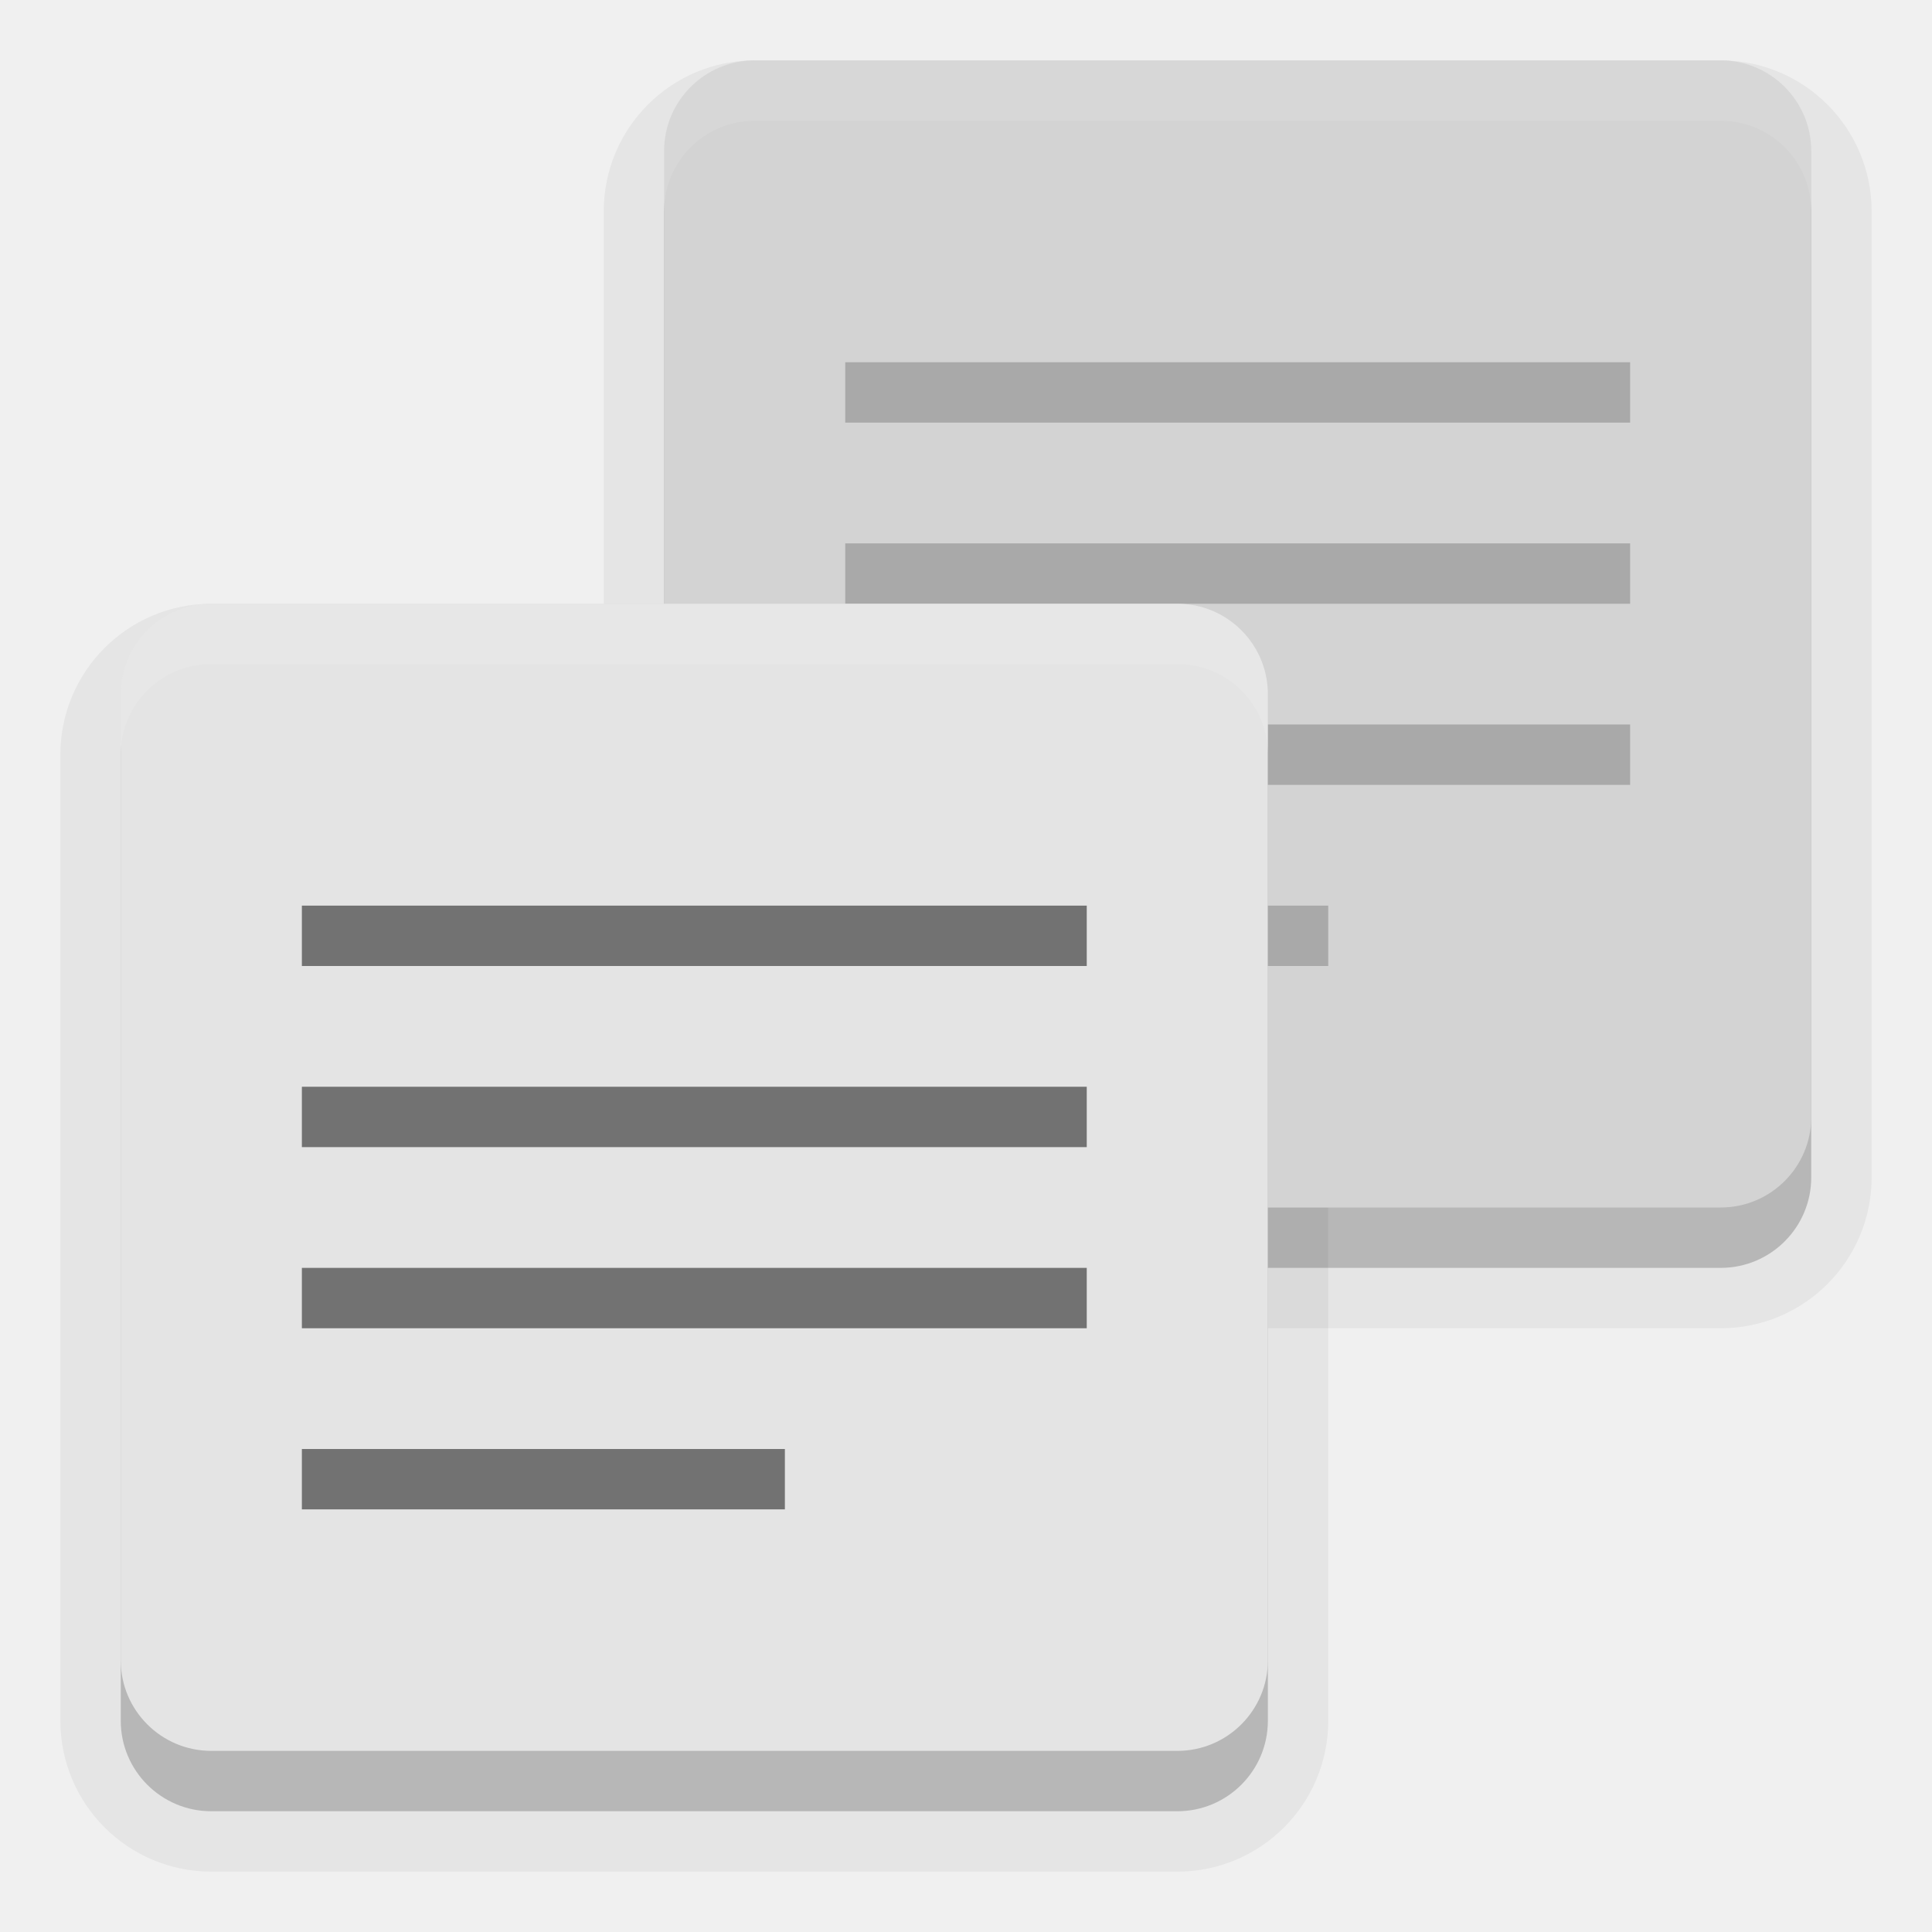
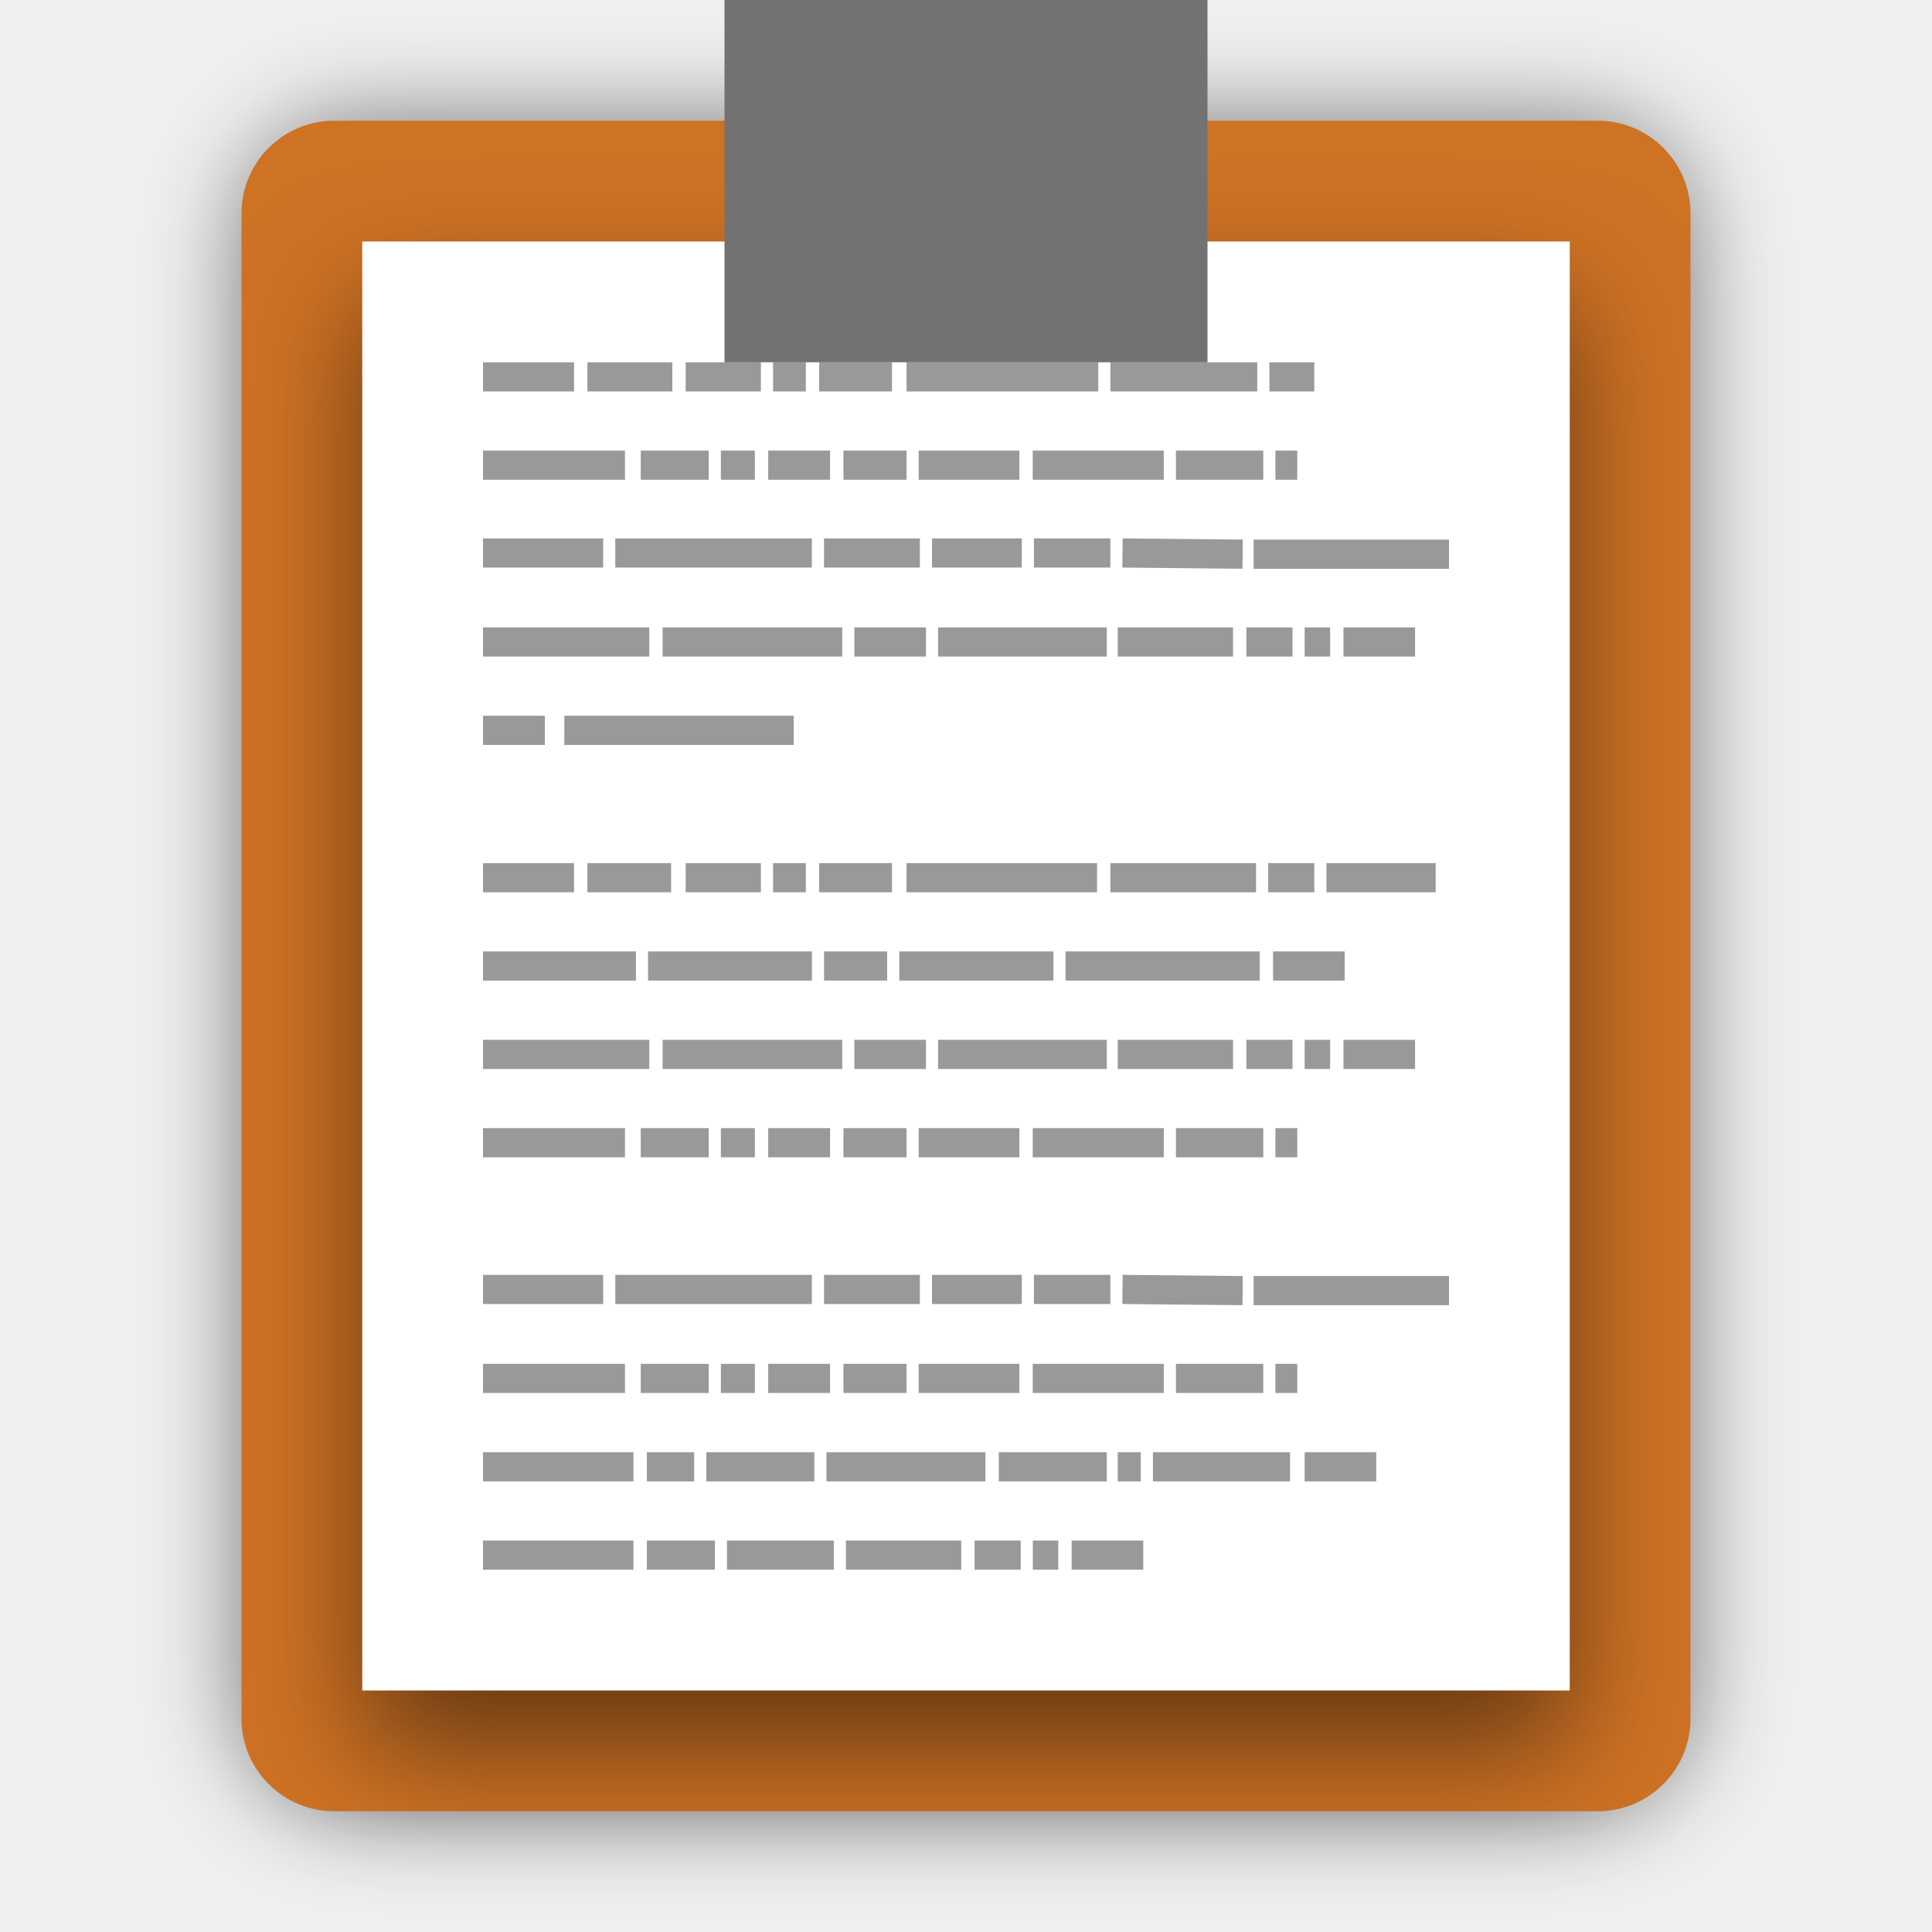
- <svg xmlns="http://www.w3.org/2000/svg" width="32" height="32" version="1">
-   <rect stroke="#000" stroke-width="2" opacity=".05" width="19" height="19" x="2" y="-30" rx="1.5" ry="1.5" transform="rotate(90)" />
-   <rect opacity=".2" width="19" height="19" x="2" y="-30" rx="1.5" ry="1.5" transform="rotate(90)" />
-   <rect stroke="#000" stroke-width="2" opacity=".05" width="19" height="19" x="11" y="-21" rx="1.5" ry="1.5" transform="rotate(90)" />
-   <rect fill="#d3d3d3" width="19" height="19" x="1" y="-30" rx="1.5" ry="1.5" transform="rotate(90)" />
-   <g opacity=".2" transform="translate(4,-4)">
-     <path d="m 10,11 0,-1 13,0 0,1 z" />
-     <path d="m 10,14 0,-1 13,0 0,1 z" />
-     <path d="m 10,17 0,-1 13,0 0,1 z" />
-     <path d="m10 20v-1h8v1z" />
-   </g>
-   <rect opacity=".2" width="19" height="19" x="11" y="-21" rx="1.5" ry="1.5" transform="rotate(90)" />
-   <rect fill="#e4e4e4" width="19" height="19" x="10" y="-21" rx="1.5" ry="1.5" transform="rotate(90)" />
-   <path fill="#fff" opacity=".1" d="m12.5 1c-0.831 0-1.5 0.669-1.5 1.5v1c0-0.831 0.669-1.5 1.5-1.5h16c0.831 0 1.5 0.669 1.5 1.5v-1c0-0.831-0.669-1.5-1.5-1.5h-16z" />
-   <path fill="#fff" opacity=".1" d="m3.5 10c-0.831 0-1.5 0.669-1.5 1.5v1c0-0.831 0.669-1.5 1.5-1.5h16c0.831 0 1.5 0.669 1.5 1.5v-1c0-0.831-0.669-1.5-1.5-1.5h-16z" />
-   <g opacity=".5" transform="translate(-5,5)">
-     <path d="m 10,11 0,-1 13,0 0,1 z" />
-     <path d="m 10,14 0,-1 13,0 0,1 z" />
-     <path d="m 10,17 0,-1 13,0 0,1 z" />
-     <path d="m10 20v-1h8v1z" />
-   </g>
+ <svg xmlns="http://www.w3.org/2000/svg" id="svg30" version="1.1" height="32" width="32">
+   <defs id="defs34">
+     <filter height="1.198" y="-0.099" width="1.238" x="-0.119" id="filter963" style="color-interpolation-filters:sRGB">
+       <feGaussianBlur id="feGaussianBlur965" stdDeviation="0.99" />
+     </filter>
+     <filter style="color-interpolation-filters:sRGB" id="filter60668" x="-0.081" width="1.163" y="-0.07" height="1.139">
+       <feGaussianBlur stdDeviation="0.812" id="feGaussianBlur60670" />
+     </filter>
+   </defs>
+   <rect ry="1.887" rx="1.887" style="opacity:0.5;fill:#000000;fill-opacity:1;stroke-width:1.26;filter:url(#filter60668)" id="rect916-4" width="24" height="28" x="4" y="2" />
+   <rect ry="1.535" rx="1.535" y="2" x="4" height="28" width="24" id="rect916" style="opacity:1;fill:#ce7224;fill-opacity:1;stroke-width:1.26" />
+   <rect y="5" x="6" height="24" width="20" id="rect916-2-2" style="opacity:0.5;fill:#000000;fill-opacity:1;stroke-width:1.065;filter:url(#filter963)" />
+   <rect style="opacity:1;fill:#ffffff;fill-opacity:1;stroke-width:1.065" id="rect916-2" width="20" height="24" x="6" y="4" />
+   <rect style="opacity:1;fill:#727272;fill-opacity:1;stroke-width:0.337" id="rect916-8" width="8" height="6" x="12" y="0" />
+   <path style="opacity:0.4;fill:none;stroke:#000000;stroke-width:0.483px;stroke-linecap:butt;stroke-linejoin:miter;stroke-opacity:1" id="path3475" d="m 8,6.242 h 1.508 z m 1.729,0 h 1.407 z m 1.628,0 h 1.246 z m 1.447,0 h 0.543 z m 0.764,0 h 1.206 z m 1.447,0 h 3.176 z m 3.377,0 h 2.432 z m 2.633,0 h 0.744 z M 8,7.705 h 2.352 z m 2.613,0 h 1.126 z m 1.327,0 h 0.563 z m 0.784,0 h 1.025 z m 1.246,0 h 1.045 z m 1.246,0 h 1.668 z m 1.889,0 h 2.171 z m 2.372,0 h 1.447 z m 1.648,0 h 0.362 z M 8,9.159 h 1.99 z m 2.191,0 h 3.256 z m 3.457,0 h 1.588 z m 1.789,0 h 1.487 z m 1.688,0 h 1.266 z m 1.467,0 1.99,0.02 z m 2.171,0.02 H 24 Z M 8,10.633 h 2.754 z m 2.975,0 h 2.975 z m 3.176,0 h 1.186 z m 1.387,0 h 2.794 z m 2.975,0 h 1.91 z m 2.131,0 h 0.764 z m 0.965,0 h 0.422 z m 0.643,0 h 1.186 z M 8,12.097 h 1.025 z m 1.347,0 H 13.146 Z m -1.347,2.44 h 1.508 z m 1.729,0 h 1.387 z m 1.628,0 h 1.246 z m 1.447,0 h 0.543 z m 0.764,0 h 1.206 z m 1.447,0 h 3.156 z m 3.377,0 h 2.412 z m 2.613,0 h 0.764 z m 0.965,0 h 1.809 z M 8,16 h 2.533 z m 2.734,0 h 2.714 z m 2.915,0 h 1.045 z m 1.246,0 h 2.553 z m 2.754,0 h 3.216 z m 3.437,0 h 1.186 z M 8,17.464 h 2.754 z m 2.975,0 h 2.975 z m 3.176,0 h 1.186 z m 1.387,0 h 2.794 z m 2.975,0 h 1.91 z m 2.131,0 h 0.764 z m 0.965,0 h 0.422 z m 0.643,0 h 1.186 z M 8,18.927 h 2.352 z m 2.613,0 h 1.126 z m 1.327,0 h 0.563 z m 0.784,0 h 1.025 z m 1.246,0 h 1.045 z m 1.246,0 h 1.668 z m 1.889,0 h 2.171 z m 2.372,0 h 1.447 z m 1.648,0 h 0.362 z M 8,21.357 h 1.99 z m 2.191,0 h 3.256 z m 3.457,0 h 1.588 z m 1.789,0 h 1.487 z m 1.688,0 h 1.266 z m 1.467,0 1.99,0.02 z m 2.171,0.02 H 24 Z M 8,22.831 h 2.352 z m 2.613,0 h 1.126 z m 1.327,0 h 0.563 z m 0.784,0 h 1.025 z m 1.246,0 h 1.045 z m 1.246,0 h 1.668 z m 1.889,0 h 2.171 z m 2.372,0 h 1.447 z m 1.648,0 h 0.362 z M 8,24.295 h 2.492 z m 2.714,0 h 0.784 z m 0.985,0 h 1.789 z m 1.99,0 h 2.633 z m 2.854,0 h 1.789 z m 1.97,0 h 0.382 z m 0.583,0 h 2.271 z m 2.513,0 h 1.186 z M 8,25.758 h 2.492 z m 2.714,0 h 1.126 z m 1.327,0 h 1.769 z m 1.97,0 h 1.91 z m 2.131,0 h 0.764 z m 0.965,0 h 0.422 z m 0.643,0 h 1.186 z" />
</svg>
